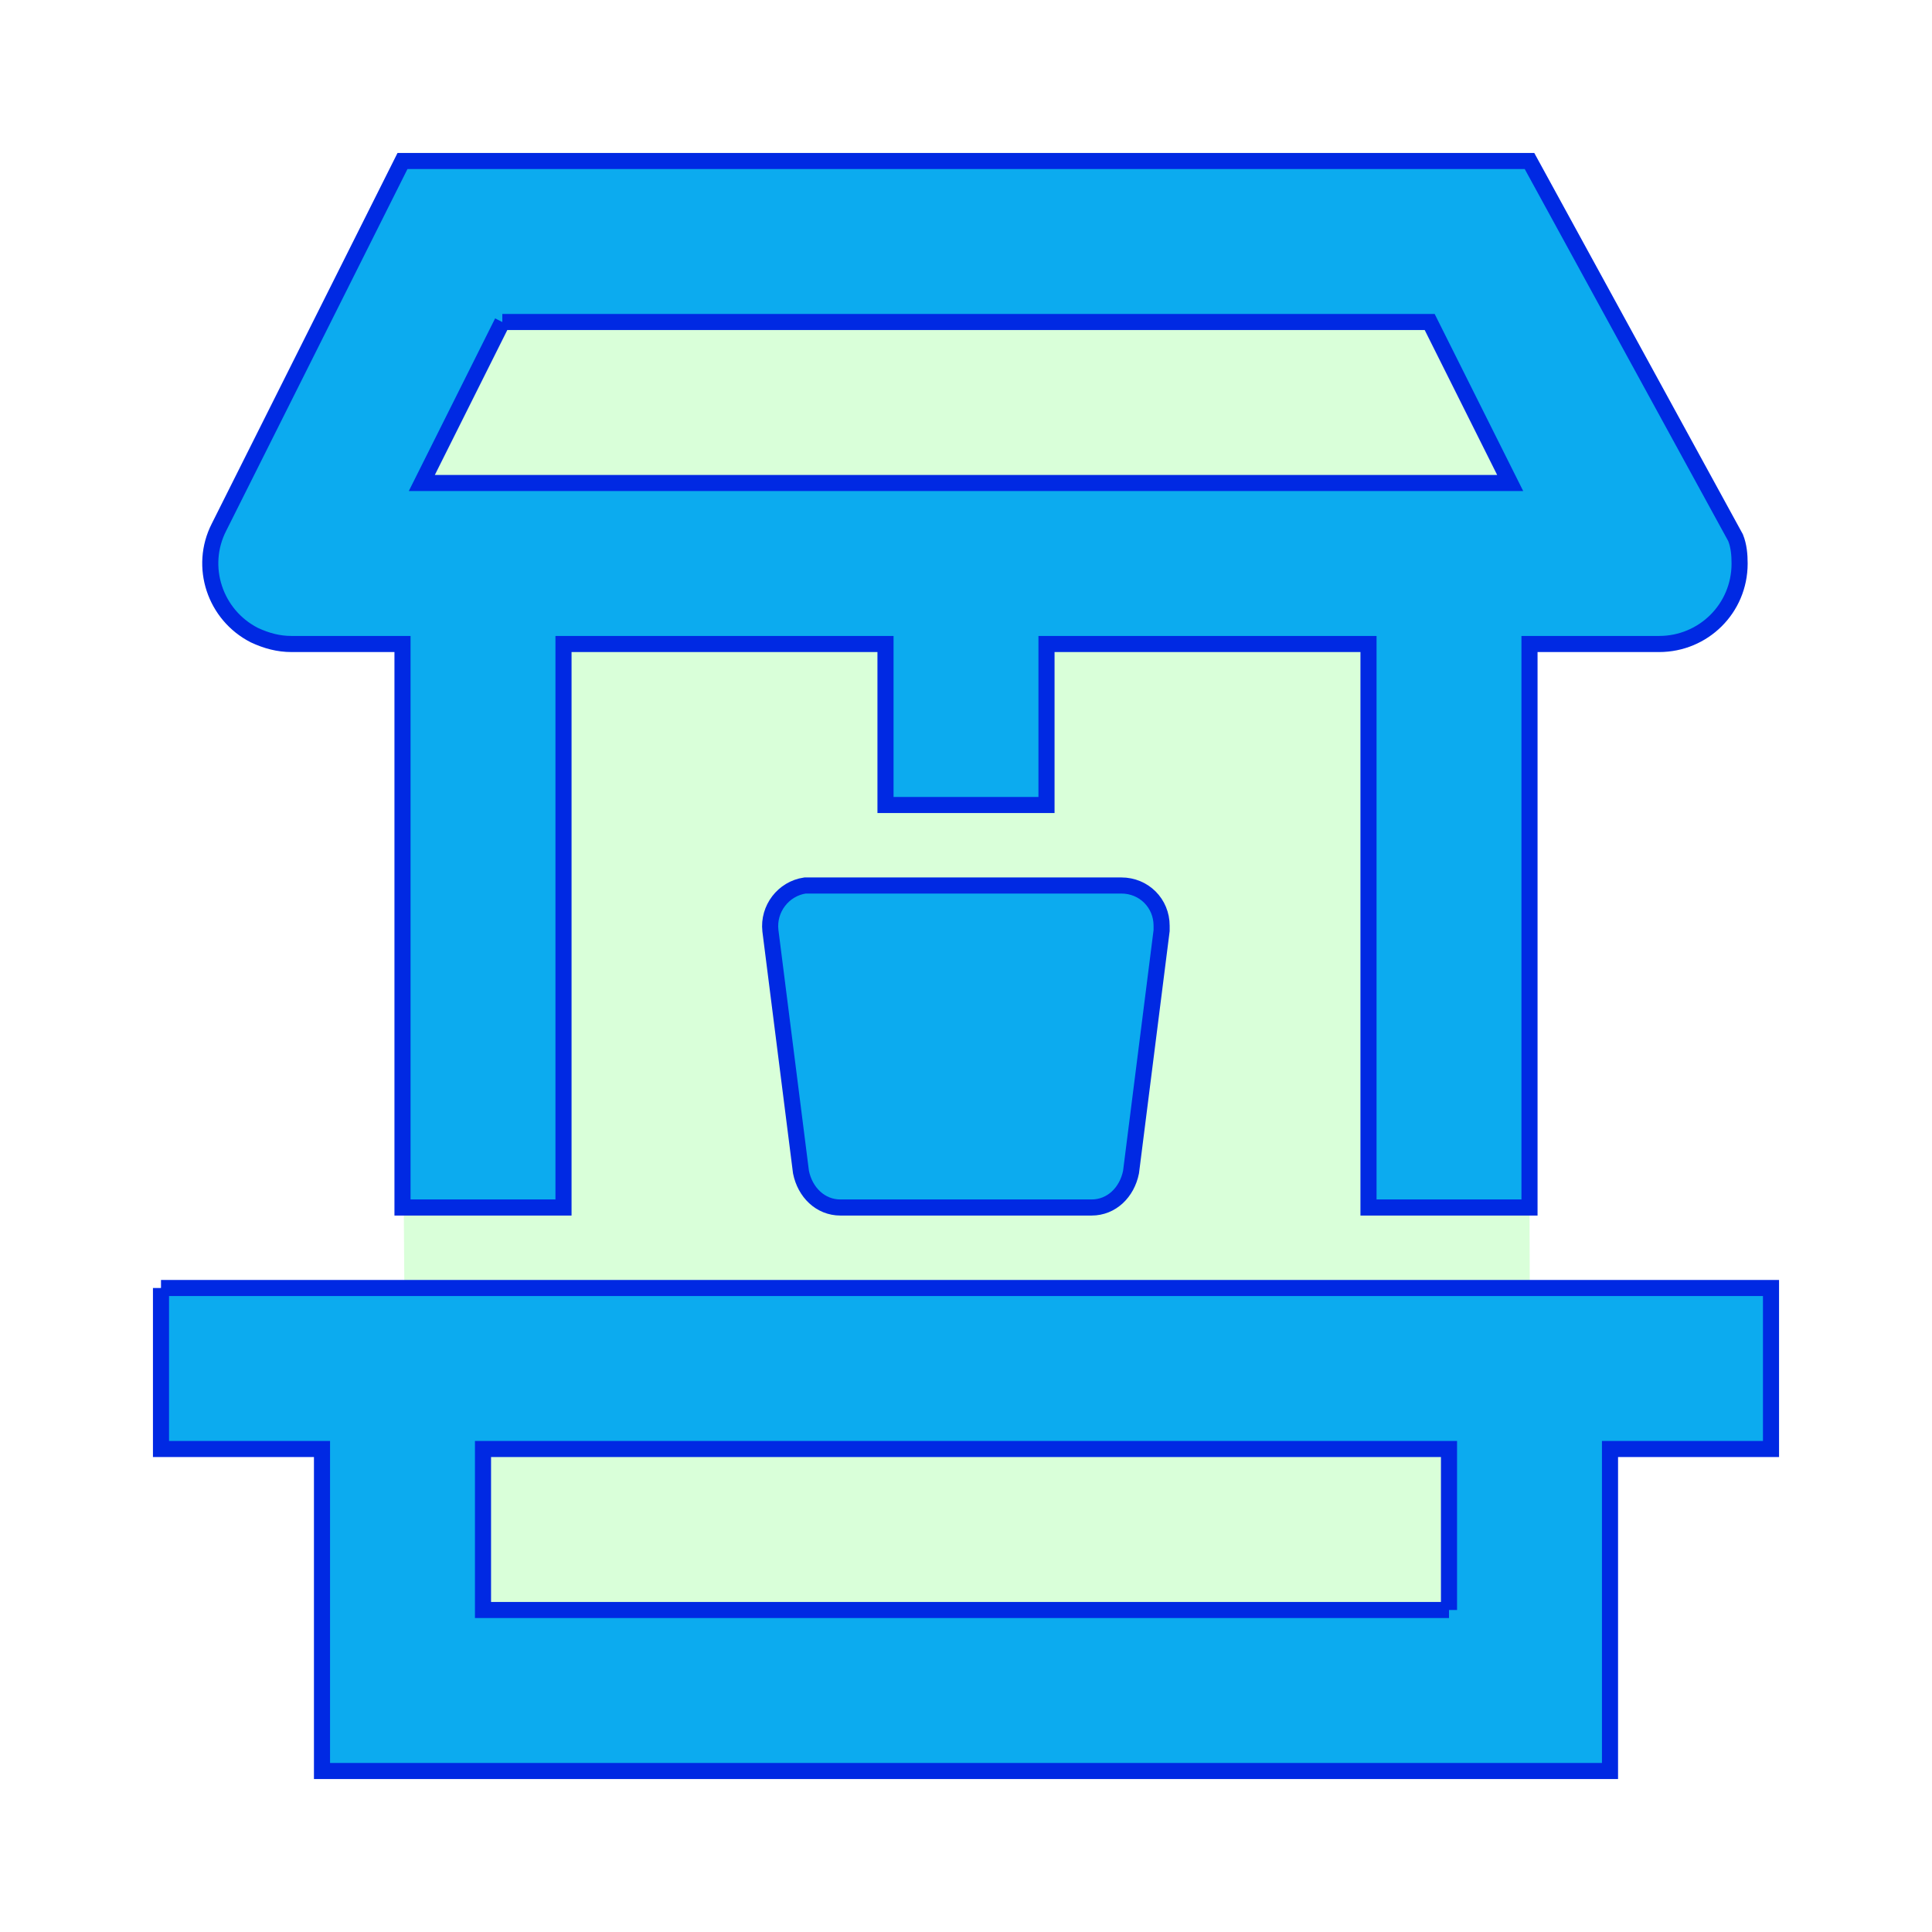
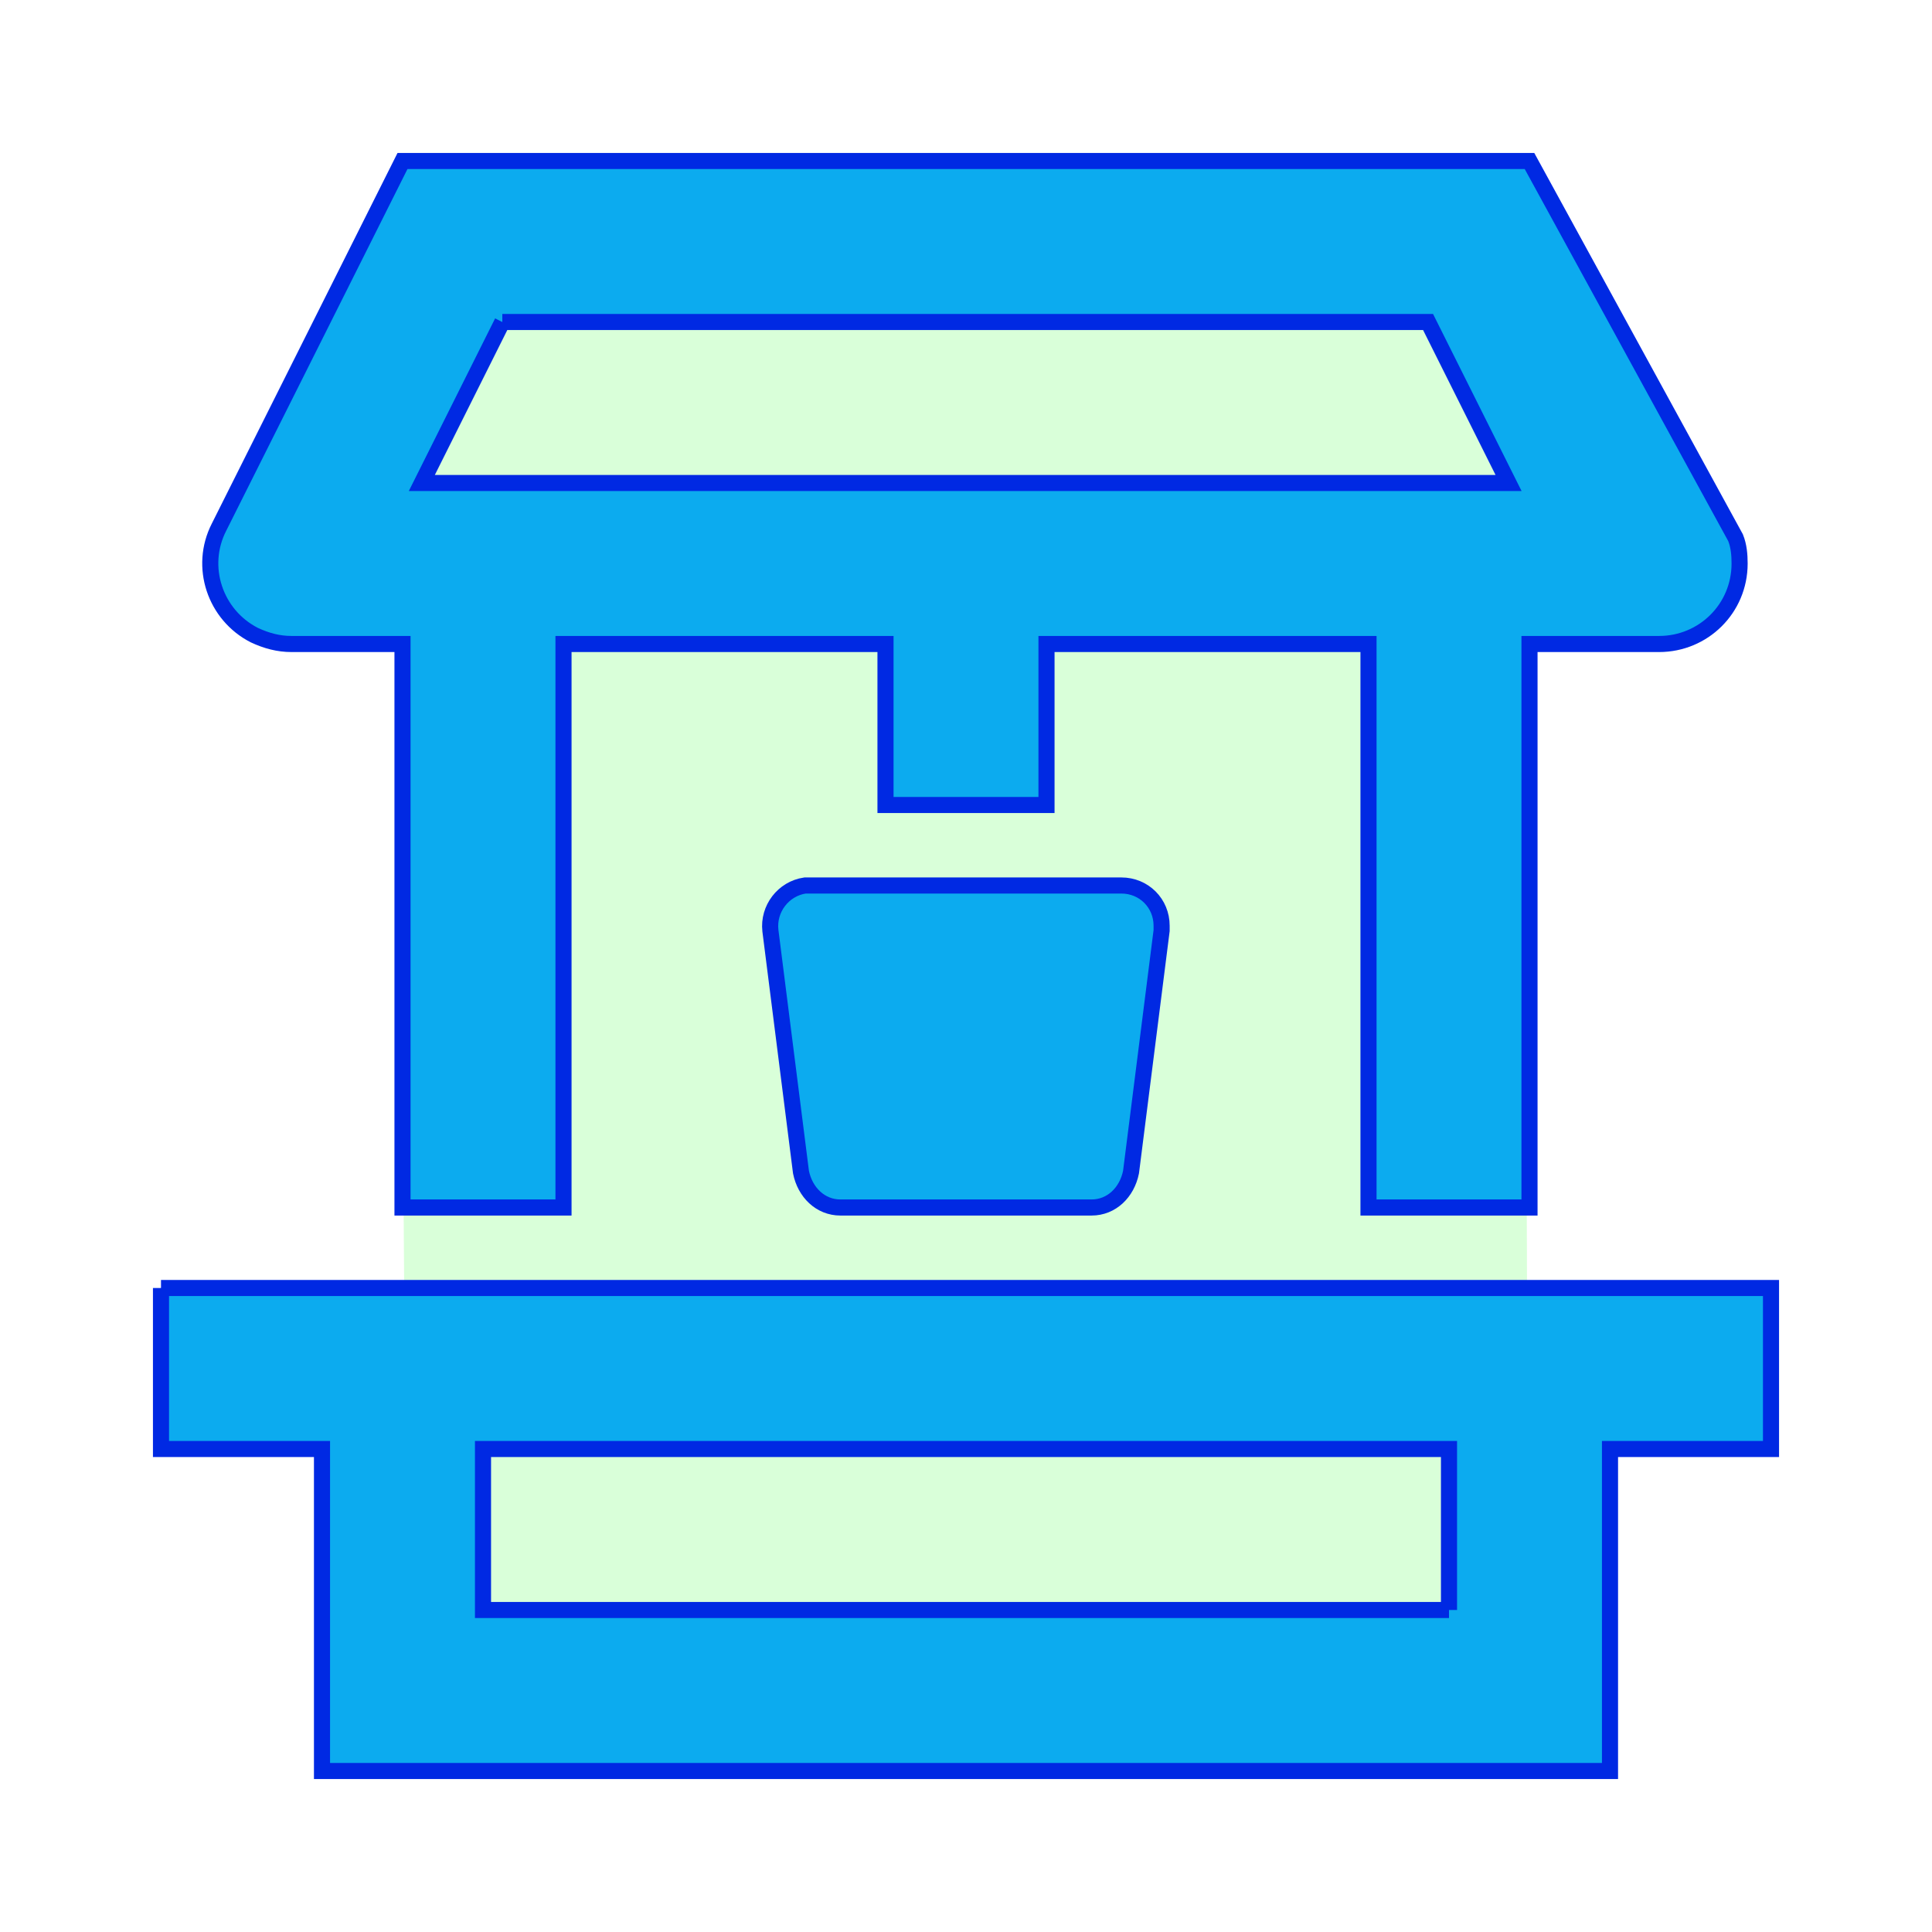
- <svg xmlns="http://www.w3.org/2000/svg" version="1.1" id="mdi-water-well-outline" width="24" height="24" viewBox="0 0 24 24">
-   <defs id="defs7" />
-   <g id="layer1">
-     <path style="fill:#d9ffd9;stroke:#0000ff;stroke-width:0;stroke-linecap:butt;stroke-linejoin:miter;stroke-opacity:1;stroke-miterlimit:4;stroke-dasharray:none;fill-opacity:0.986" d="M 4.932,3 5.034,17.593 5.085,20.542 19.017,20.441 19,15 18.814,2.746 Z" id="path826" />
-   </g>
-   <path d="M3.62 8H5V15H7V8H11V10H13V8H17V15H19V8H20.61C21.16 8 21.61 7.56 21.61 7C21.61 6.89 21.6 6.78 21.56 6.68L19 2H5L2.72 6.55C2.47 7.04 2.67 7.64 3.16 7.89C3.31 7.96 3.46 8 3.62 8M6.24 4H17.76L18.76 6H5.24L6.24 4M2 16V18H4V22H20V18H22V16H2M18 20H6V18H18V20M13.93 11C14.21 11 14.43 11.22 14.43 11.5C14.43 11.5 14.43 11.54 14.43 11.56L14.05 14.56C14 14.81 13.81 15 13.56 15H10.44C10.19 15 10 14.81 9.95 14.56L9.57 11.56C9.54 11.29 9.73 11.04 10 11C10.03 11 10.05 11 10.07 11H13.93Z" id="path2" style="fill:#0cabef;fill-opacity:1;stroke:#0029e3;stroke-opacity:1;stroke-width:0.2;stroke-miterlimit:4;stroke-dasharray:none" />
+ <svg xmlns="http://www.w3.org/2000/svg" version="1.1" viewBox="0 0 24 24">
+   <path d="m4.93 3 .102 14.6.051 2.95 13.9-.102-.017-5.44-.186-12.3z" fill="#d9ffd9" fill-opacity=".986" stroke-width="0" />
+   <path d="m3.62 8h1.38v7h2v-7h4v2h2v-2h4v7h2v-7h1.61c.55 0 1-.44 1-1 0-.11-.01-.22-.05-.32l-2.56-4.68h-14l-2.28 4.55c-.25.49-.05 1.09.44 1.34.15.07.3.11.46.11m2.62-4h11.5l1 2h-13.5l1-2m-4.24 12v2h2v4h16v-4h2v-2h-20m16 4h-12v-2h12v2m-4.07-9c.28 0 .5.22.5.5v.06l-.38 3c-.05.25-.24.44-.49.44h-3.12c-.25 0-.44-.19-.49-.44l-.38-3c-.03-.27.16-.52.43-.56h.07 3.86z" fill="#0cabef" stroke="#0029e3" stroke-width=".2" />
</svg>
